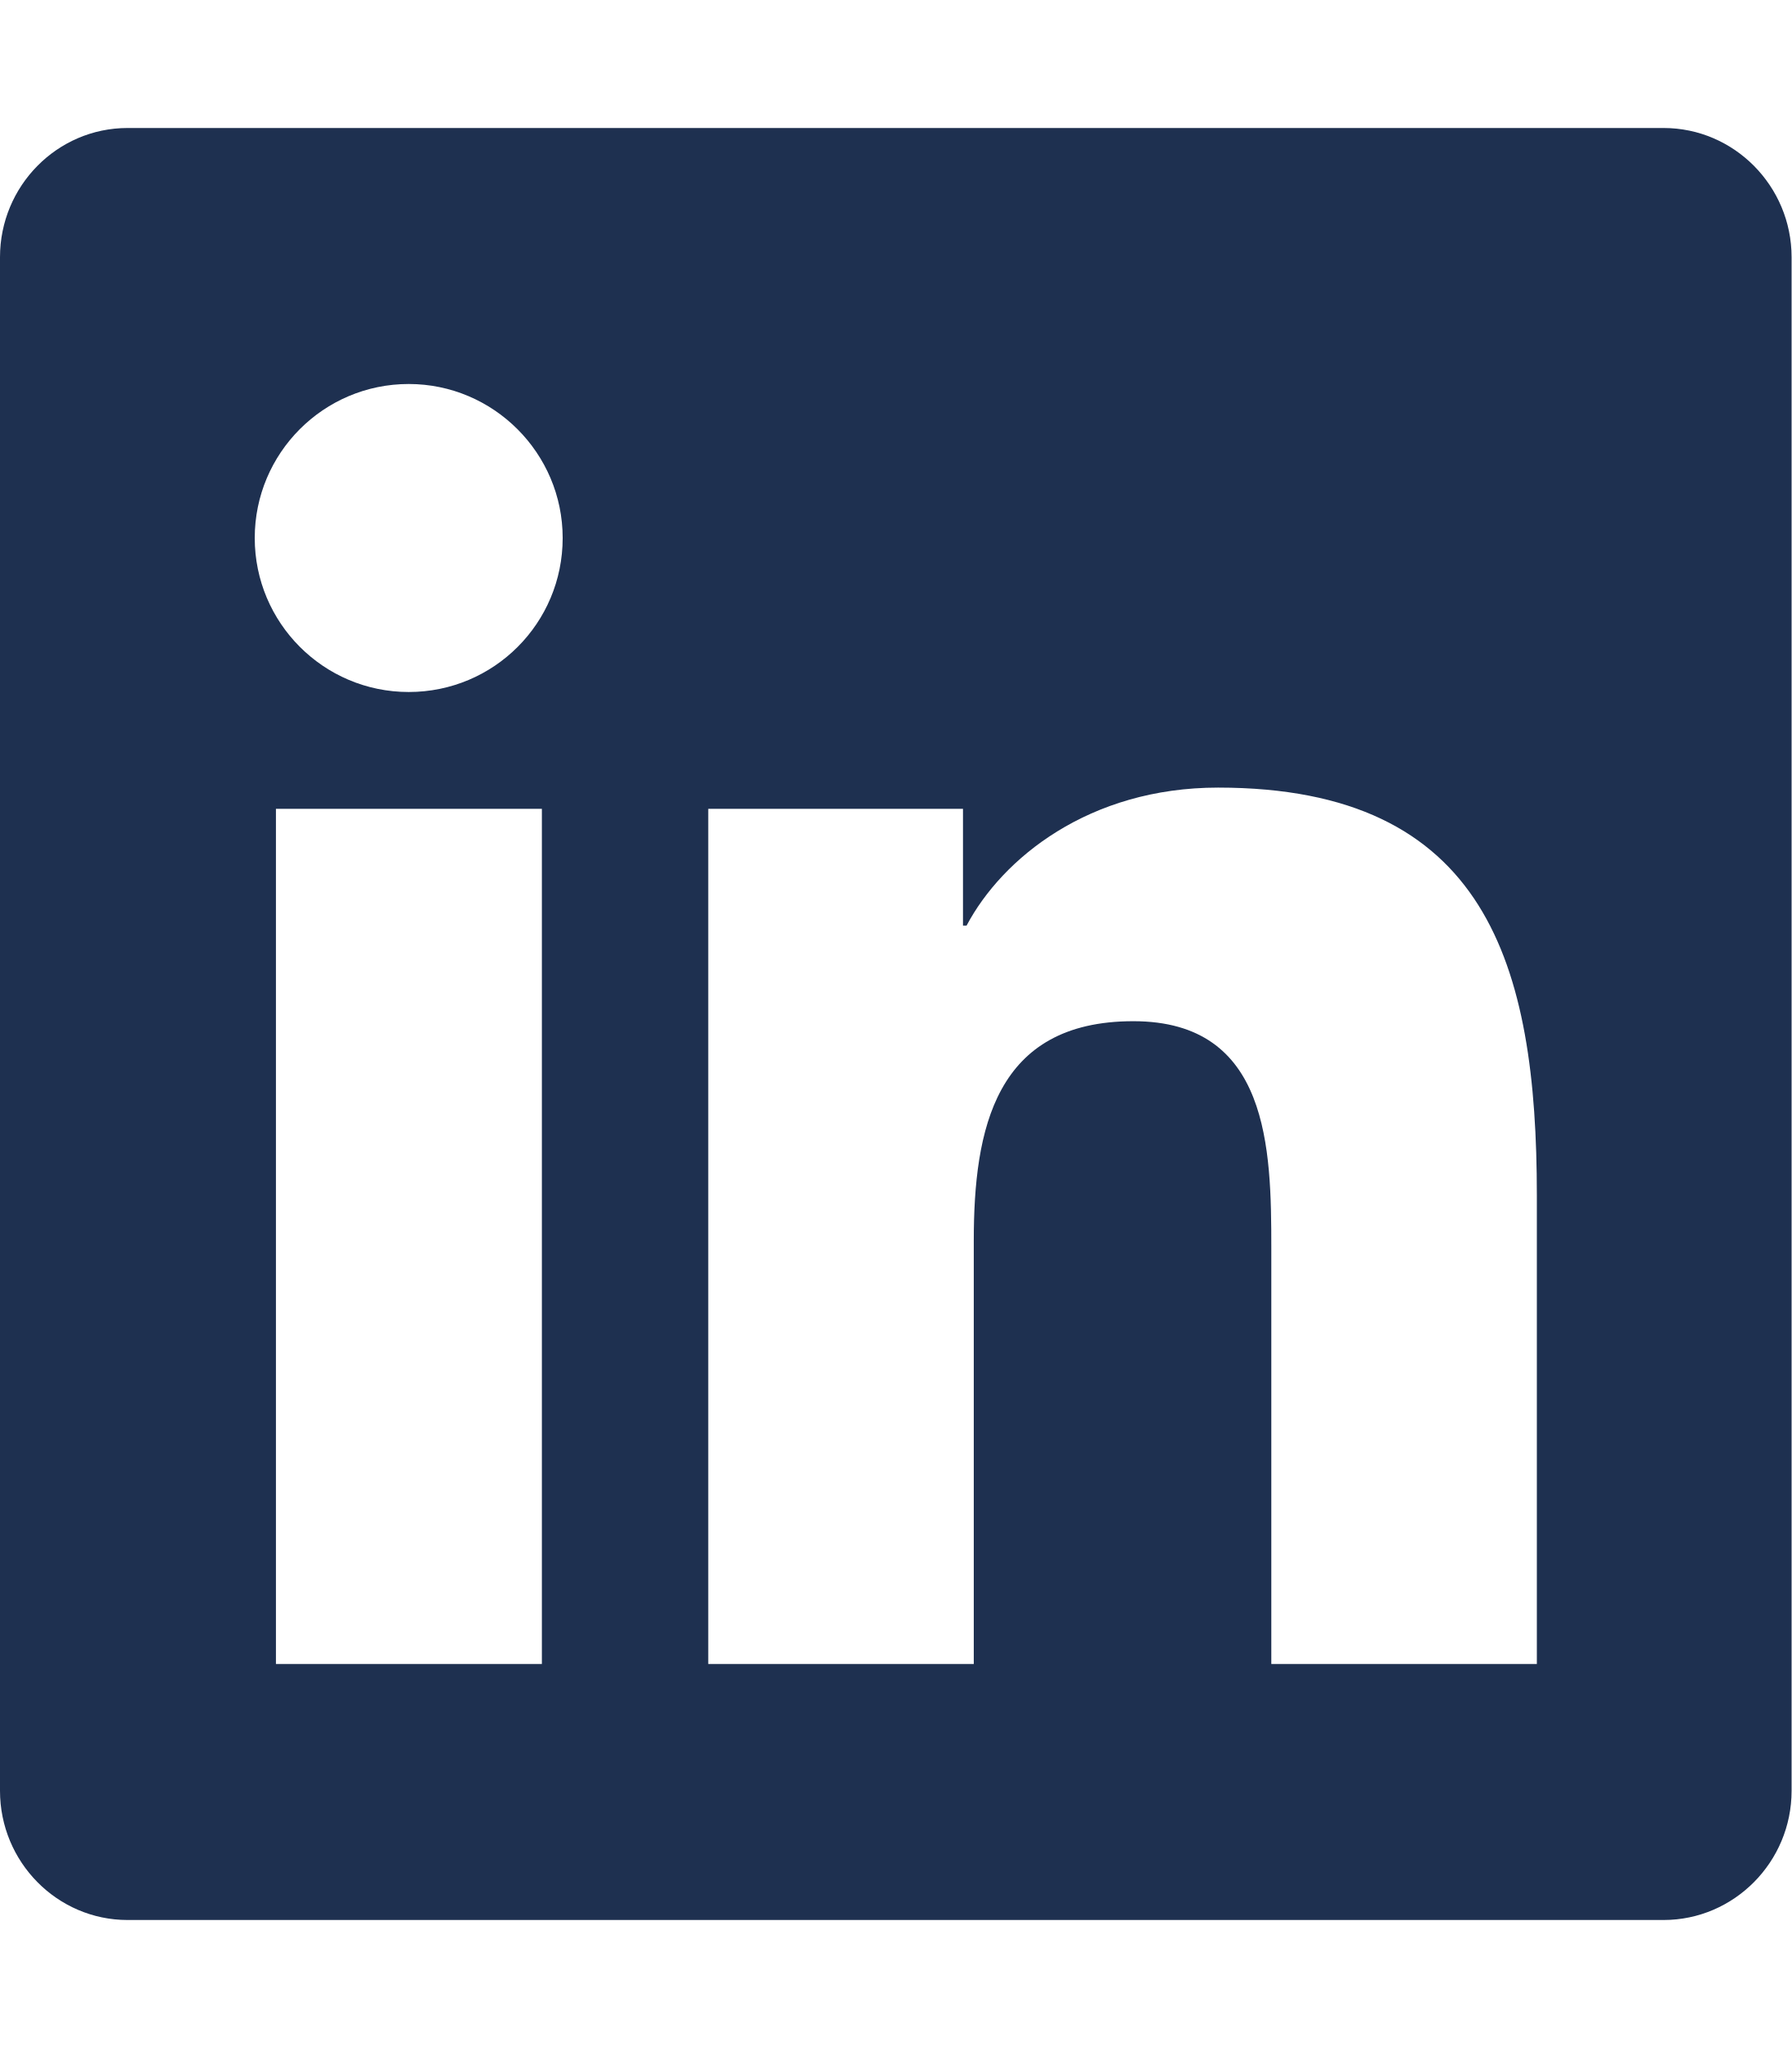
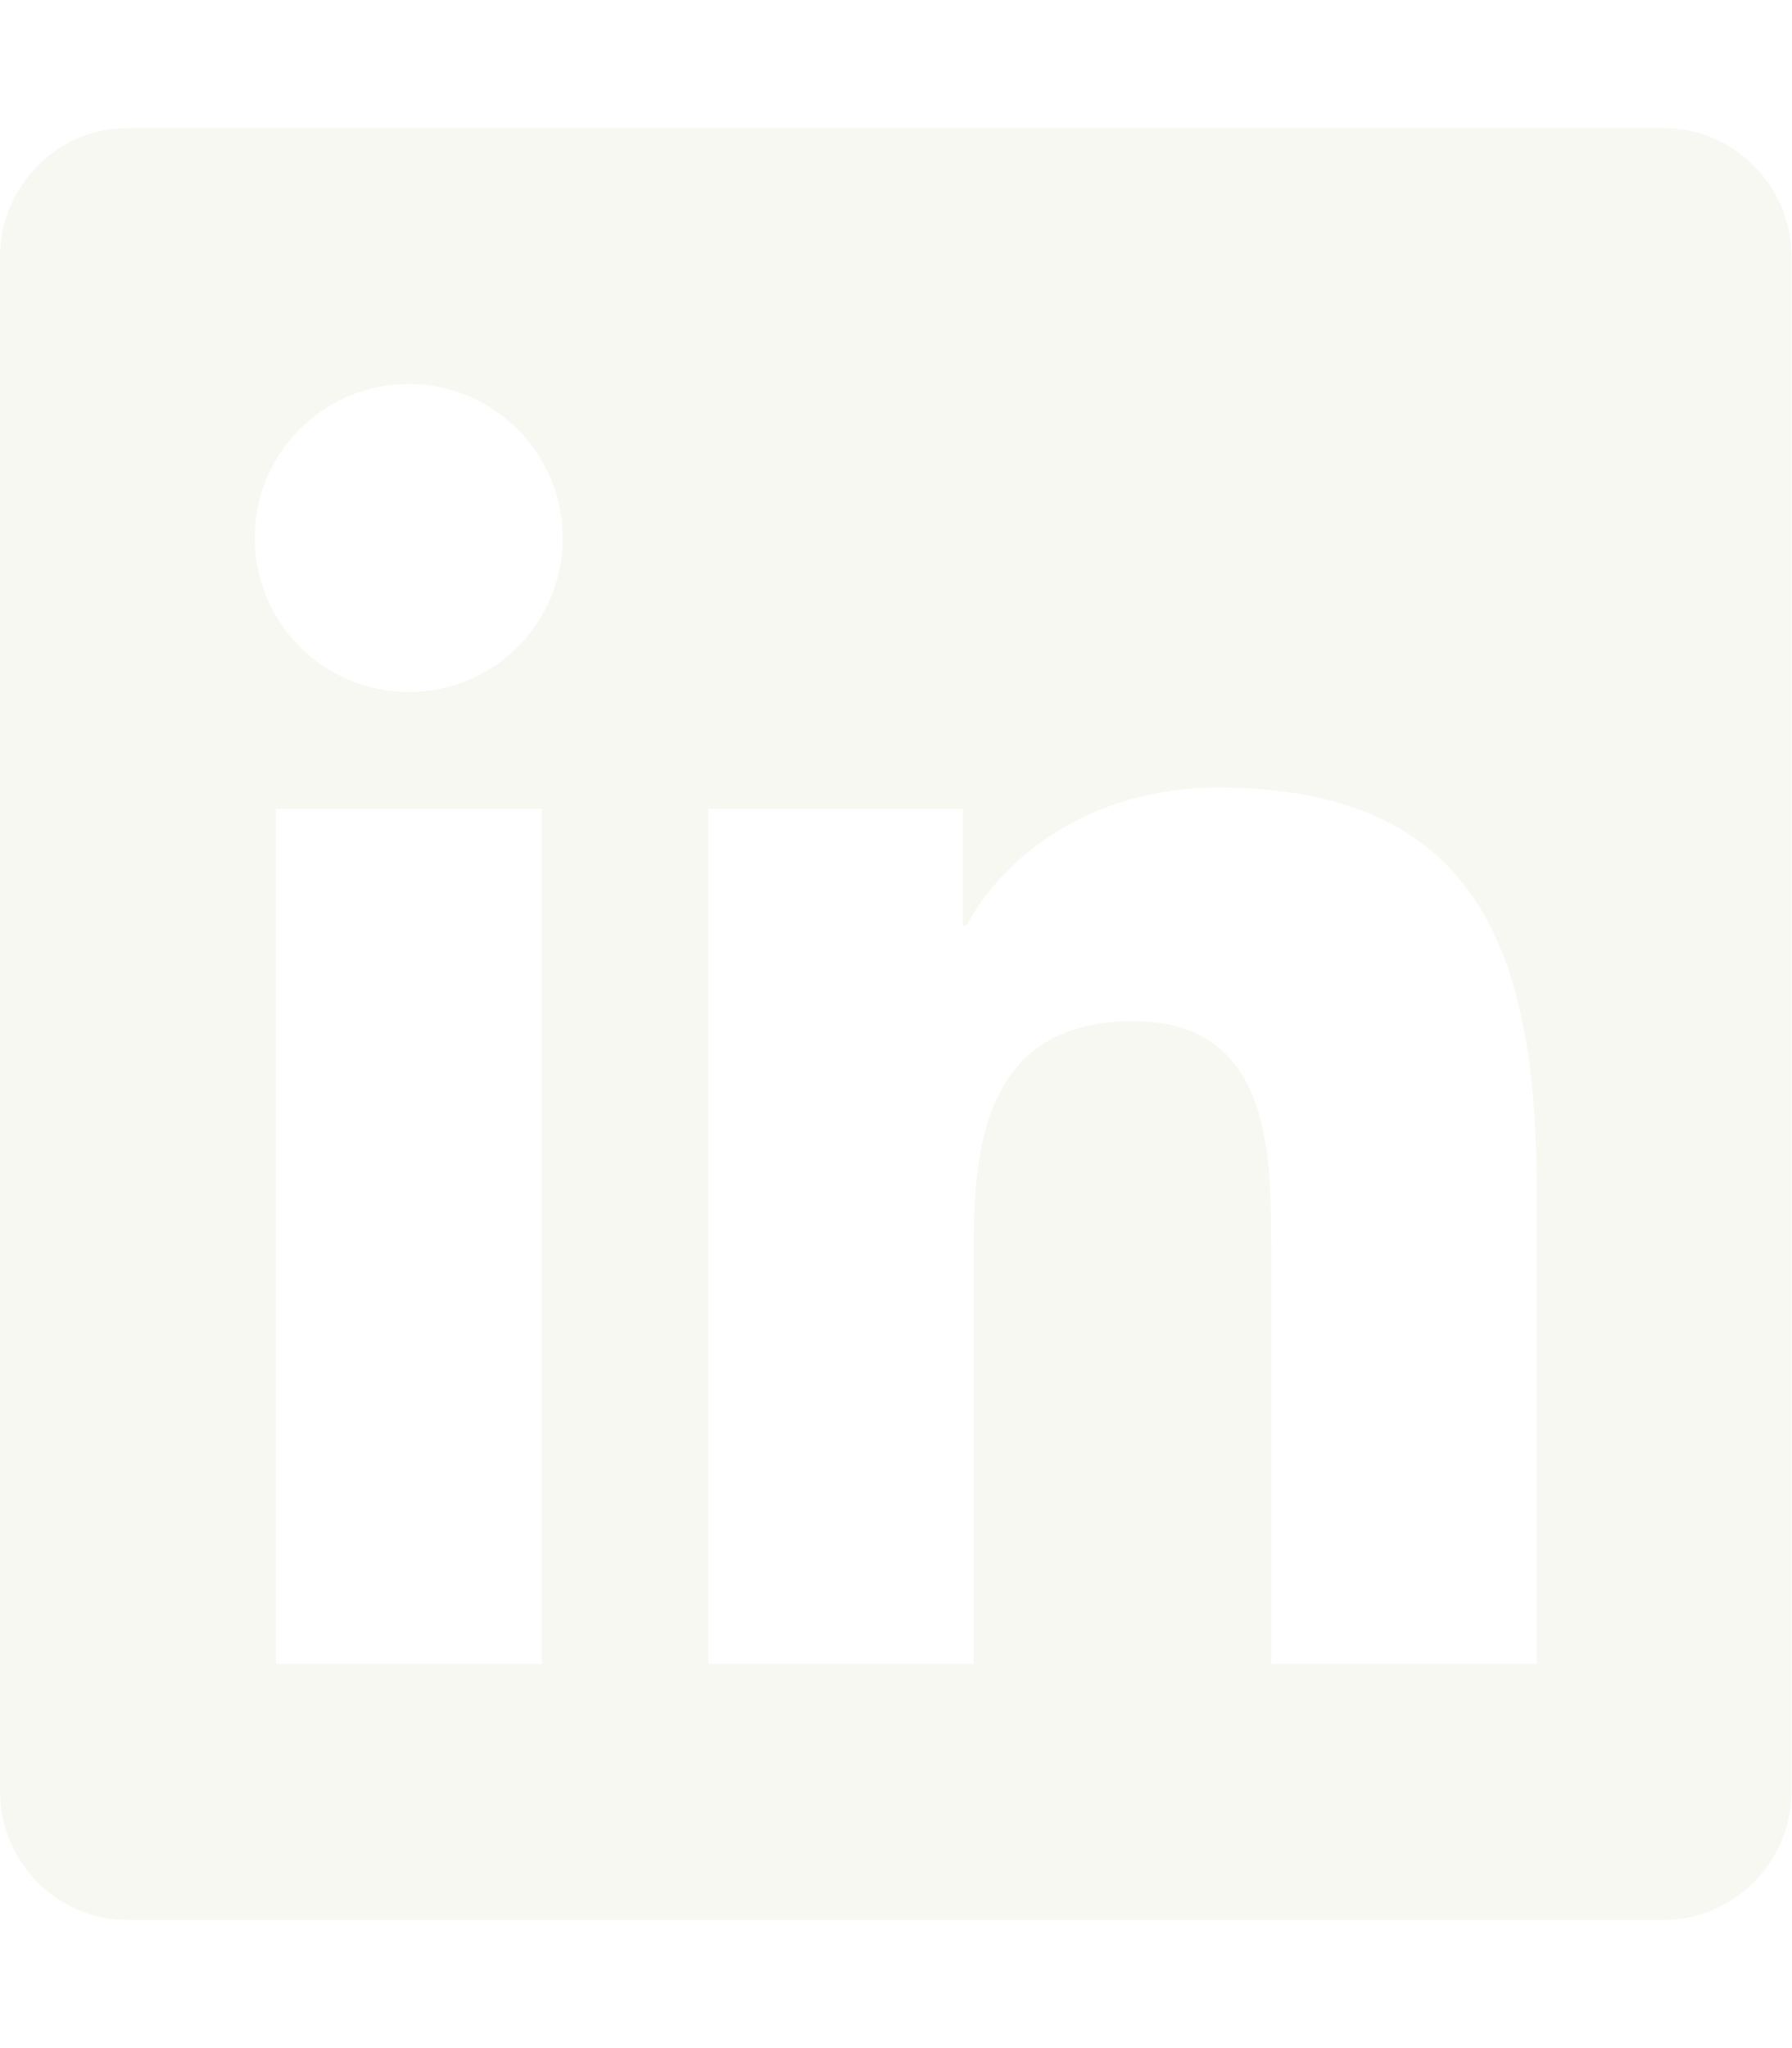
<svg xmlns="http://www.w3.org/2000/svg" height="16" width="14" viewBox="0 0 448 512">
-   <path opacity="1" fill="#1E3050" d="M416 32H31.9C14.3 32 0 46.5 0 64.3v383.4C0 465.5 14.3 480 31.9 480H416c17.6 0 32-14.5 32-32.3V64.3c0-17.8-14.4-32.3-32-32.3zM135.4 416H69V202.2h66.5V416zm-33.2-243c-21.3 0-38.5-17.3-38.5-38.5S80.9 96 102.2 96c21.2 0 38.5 17.3 38.5 38.5 0 21.3-17.2 38.5-38.5 38.5zm282.1 243h-66.4V312c0-24.8-.5-56.7-34.5-56.7-34.6 0-39.9 27-39.9 54.9V416h-66.4V202.2h63.7v29.2h.9c8.9-16.8 30.6-34.5 62.9-34.5 67.2 0 79.7 44.3 79.7 101.9V416z" />
+   <path opacity="1" fill="#f8f8f2" d="M416 32H31.9C14.3 32 0 46.5 0 64.3v383.4C0 465.5 14.3 480 31.9 480H416c17.6 0 32-14.5 32-32.3V64.3c0-17.8-14.4-32.3-32-32.3zM135.4 416H69V202.2h66.5V416zm-33.2-243c-21.3 0-38.5-17.3-38.5-38.5S80.9 96 102.2 96c21.2 0 38.5 17.3 38.5 38.5 0 21.3-17.2 38.5-38.5 38.5zm282.1 243h-66.4V312c0-24.8-.5-56.7-34.5-56.7-34.6 0-39.9 27-39.9 54.9V416h-66.4V202.2h63.7v29.2h.9c8.9-16.8 30.6-34.5 62.9-34.5 67.2 0 79.7 44.3 79.7 101.9V416z" />
</svg>
